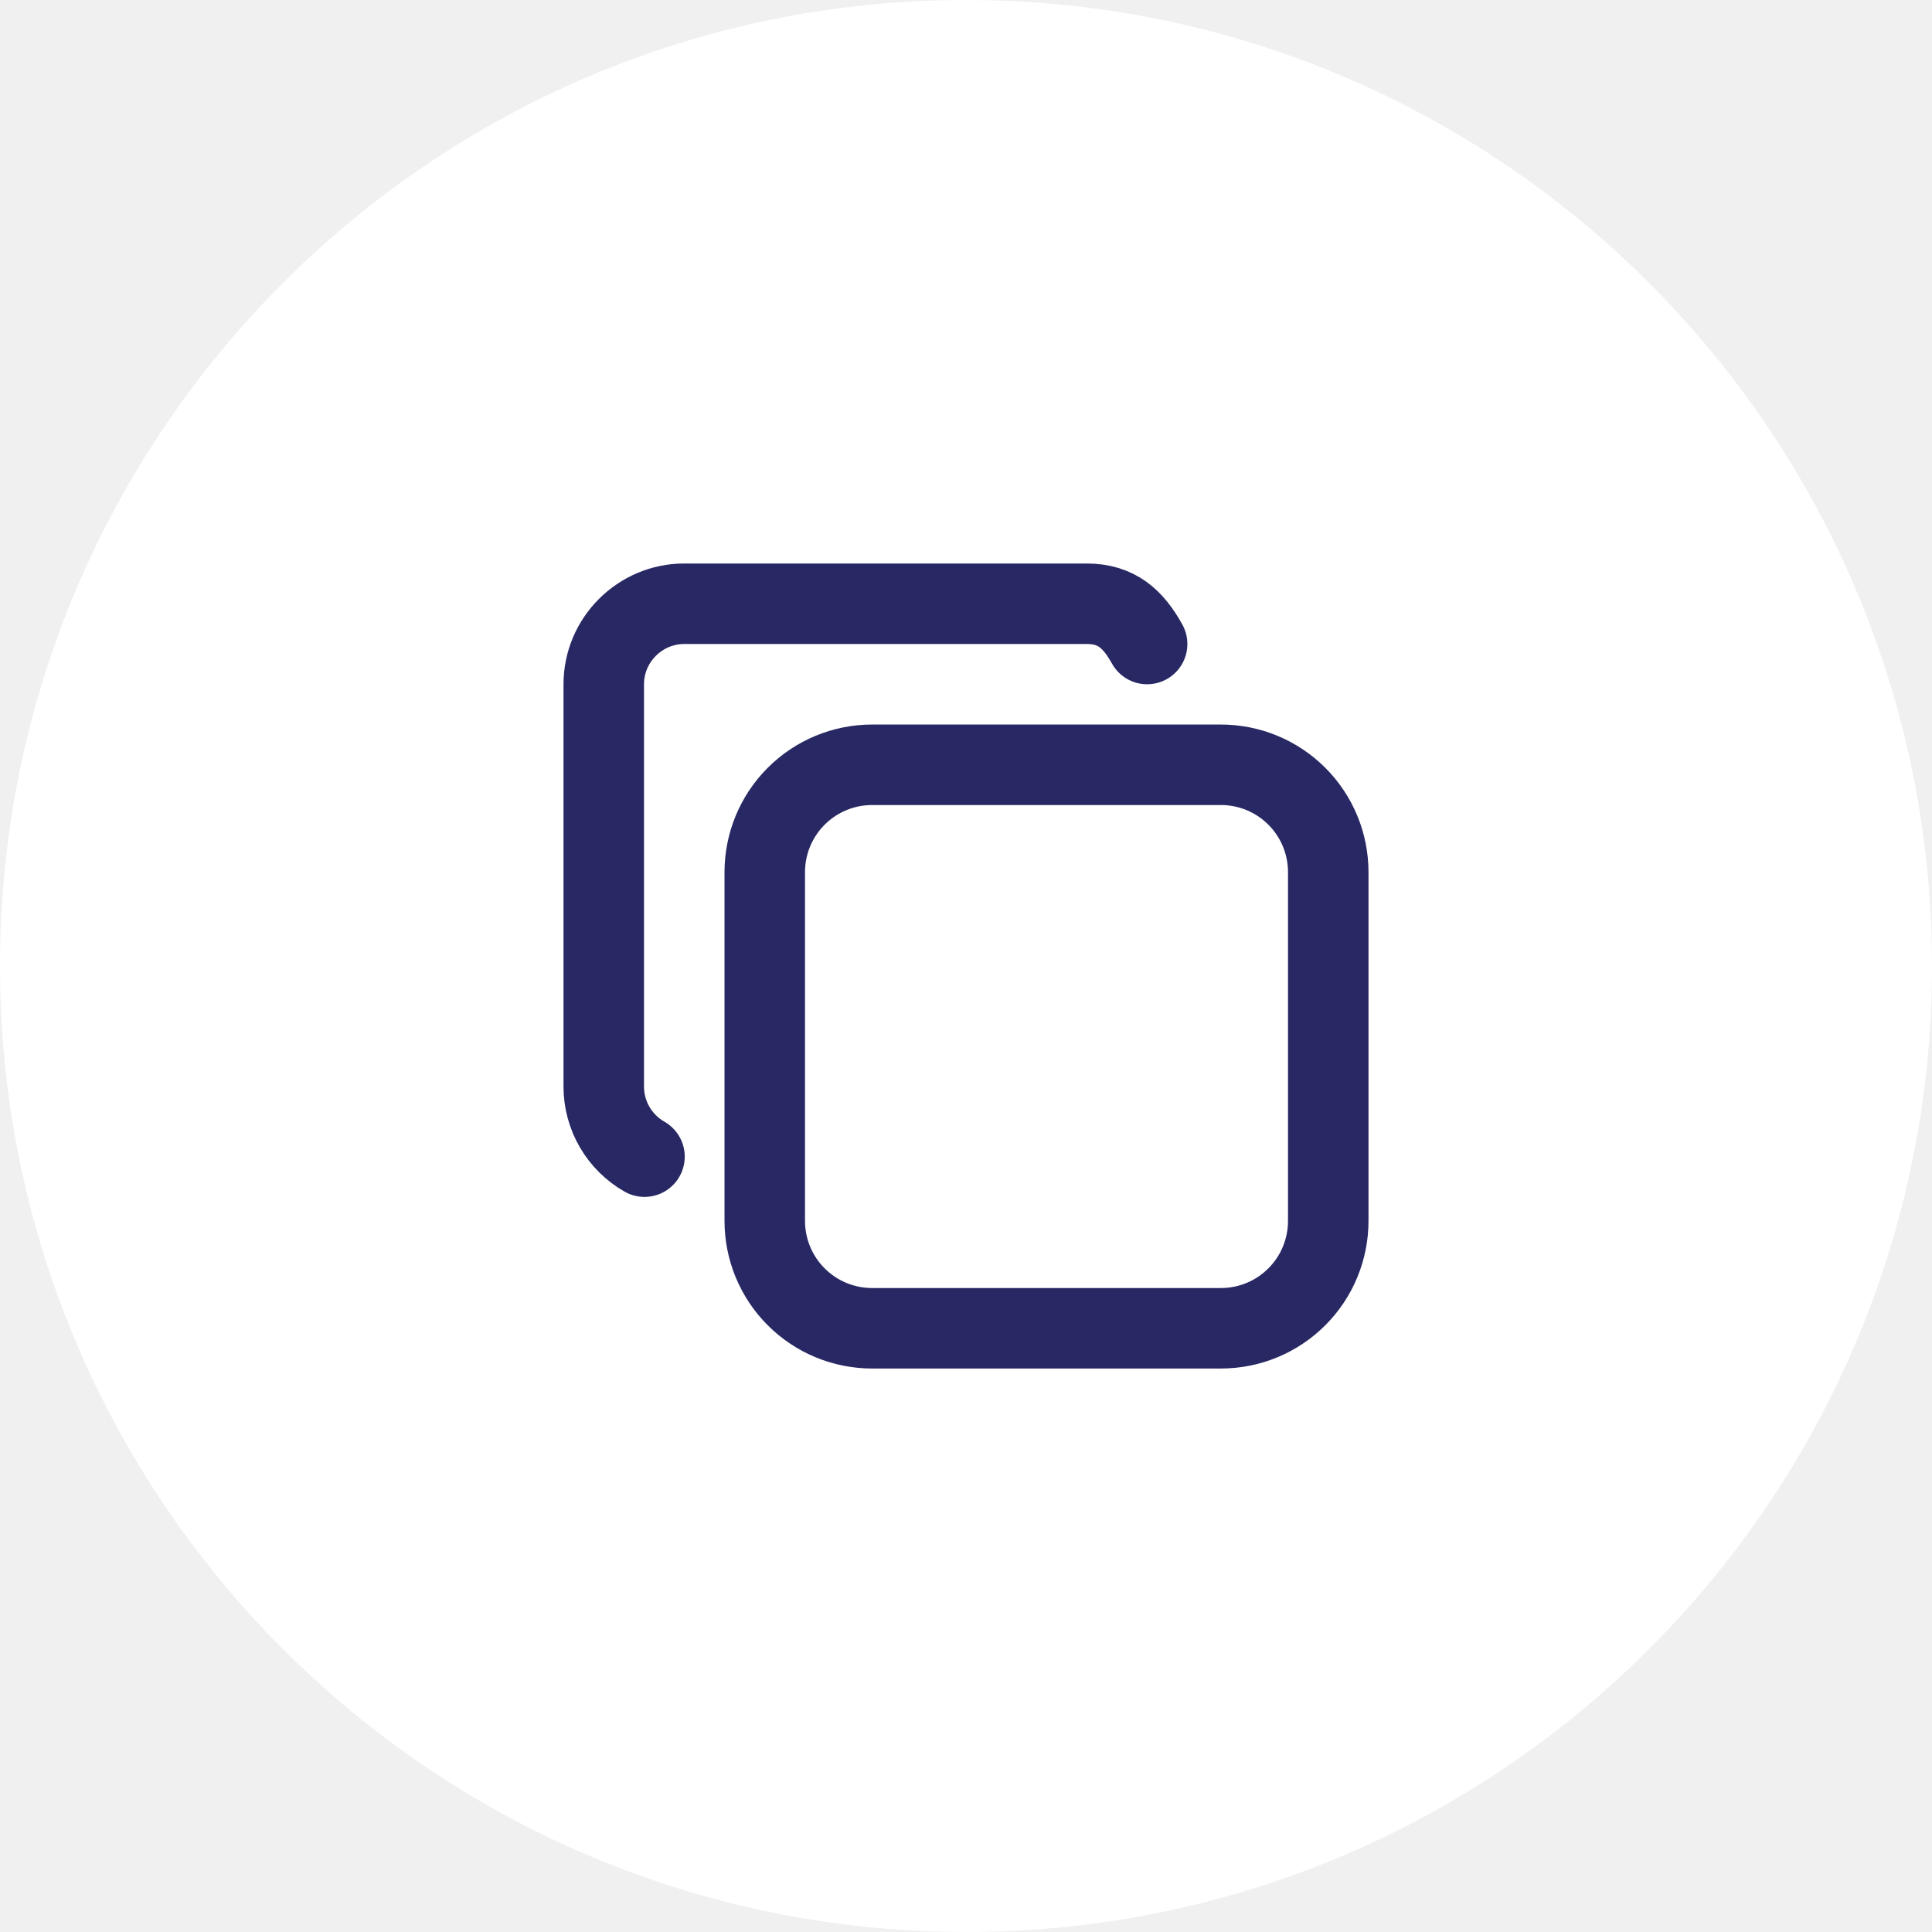
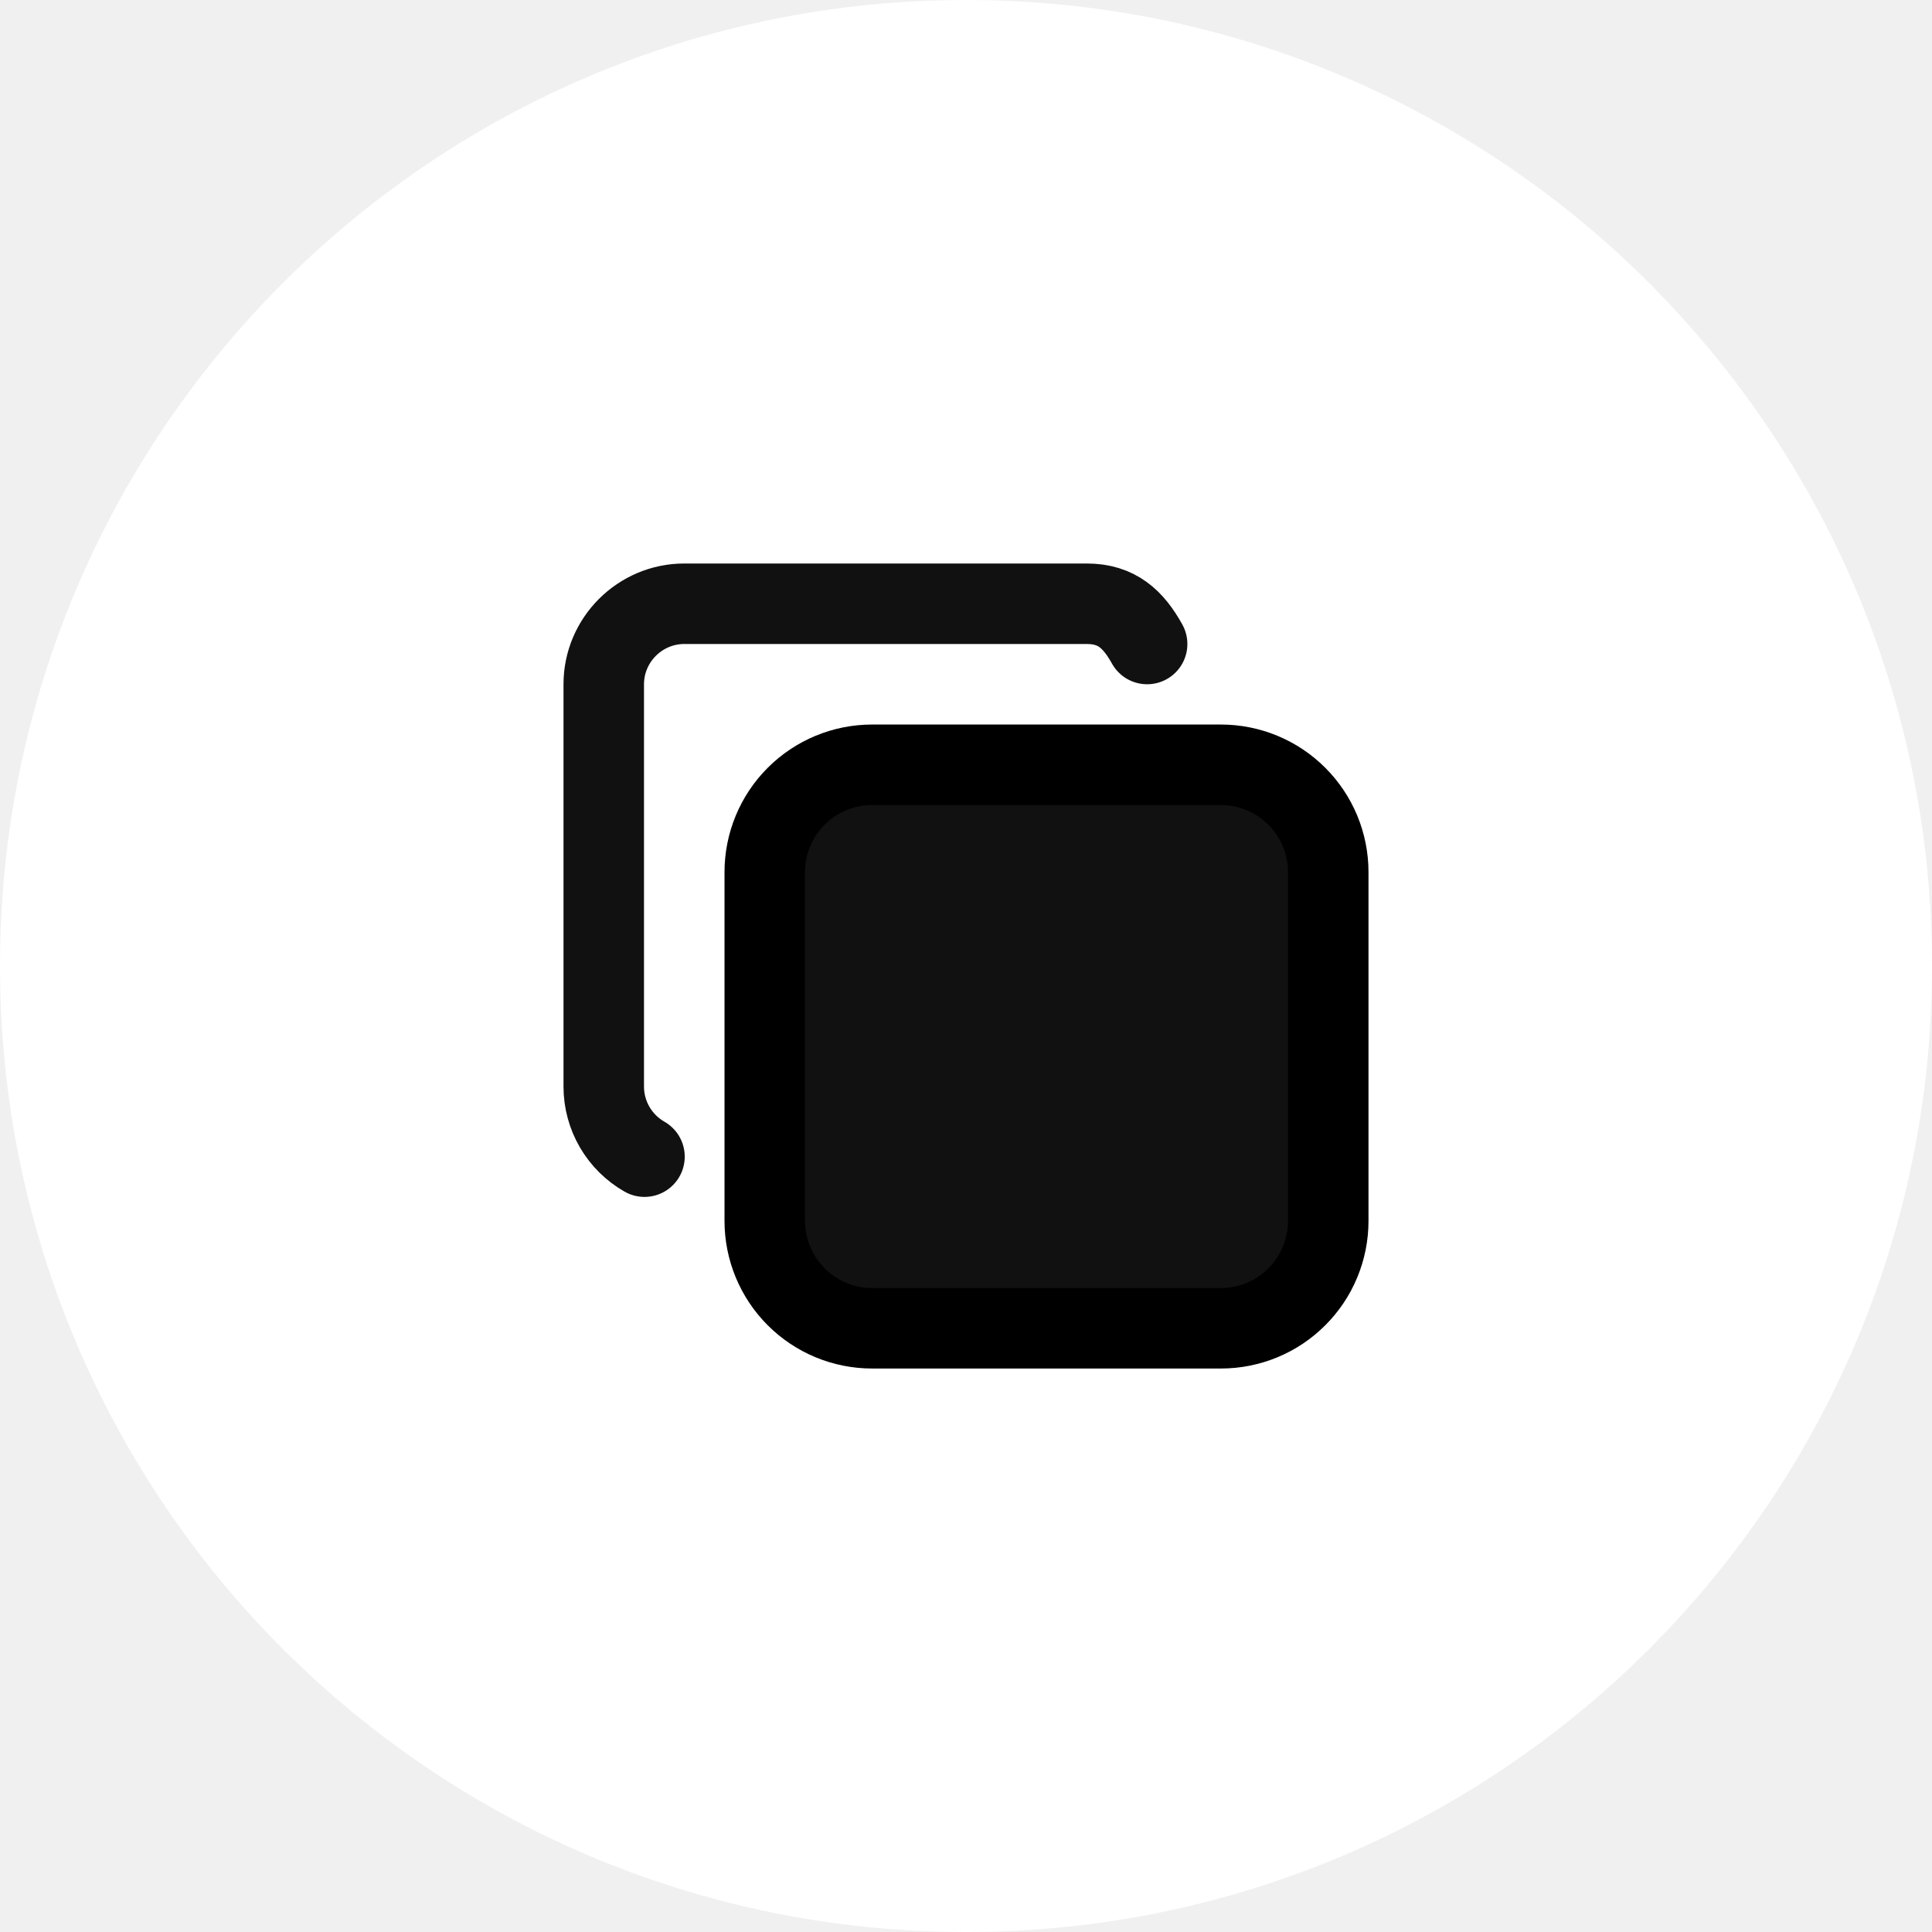
<svg xmlns="http://www.w3.org/2000/svg" width="80" height="80" viewBox="0 0 80 80" fill="none">
  <rect x="0.5" y="0.5" width="79" height="79" rx="39.5" fill="white" />
  <rect x="0.5" y="0.5" width="79" height="79" rx="39.5" stroke="white" />
  <g clip-path="url(#clip0_337_988)">
-     <path d="M31.667 36.113C31.667 34.934 32.135 33.803 32.969 32.97C33.803 32.136 34.933 31.668 36.112 31.668H50.555C51.139 31.668 51.717 31.783 52.256 32.006C52.796 32.23 53.286 32.557 53.698 32.97C54.111 33.383 54.439 33.873 54.662 34.412C54.885 34.951 55 35.529 55 36.113V50.556C55 51.14 54.885 51.718 54.662 52.257C54.439 52.797 54.111 53.287 53.698 53.699C53.286 54.112 52.796 54.44 52.256 54.663C51.717 54.886 51.139 55.001 50.555 55.001H36.112C35.528 55.001 34.95 54.886 34.411 54.663C33.872 54.44 33.382 54.112 32.969 53.699C32.556 53.287 32.229 52.797 32.005 52.257C31.782 51.718 31.667 51.14 31.667 50.556V36.113Z" stroke="#282864" stroke-width="3.333" stroke-linecap="round" stroke-linejoin="round" />
-     <path d="M26.687 47.895C26.176 47.604 25.75 47.182 25.454 46.674C25.158 46.166 25.001 45.588 25 45V28.333C25 26.5 26.5 25 28.333 25H45C46.25 25 46.93 25.642 47.5 26.667" stroke="#282864" stroke-width="3.333" stroke-linecap="round" stroke-linejoin="round" />
+     <path d="M31.667 36.113C31.667 34.934 32.135 33.803 32.969 32.97C33.803 32.136 34.933 31.668 36.112 31.668H50.555C51.139 31.668 51.717 31.783 52.256 32.006C52.796 32.23 53.286 32.557 53.698 32.97C54.111 33.383 54.439 33.873 54.662 34.412C54.885 34.951 55 35.529 55 36.113V50.556C55 51.14 54.885 51.718 54.662 52.257C54.439 52.797 54.111 53.287 53.698 53.699C53.286 54.112 52.796 54.44 52.256 54.663C51.717 54.886 51.139 55.001 50.555 55.001H36.112C35.528 55.001 34.95 54.886 34.411 54.663C33.872 54.44 33.382 54.112 32.969 53.699C32.556 53.287 32.229 52.797 32.005 52.257C31.782 51.718 31.667 51.14 31.667 50.556V36.113Z" fill="#111111" stroke="black" stroke-width="3.333" stroke-linecap="round" stroke-linejoin="round" />
+     <path d="M26.687 47.895C26.176 47.604 25.75 47.182 25.454 46.674C25.158 46.166 25.001 45.588 25 45V28.333C25 26.5 26.5 25 28.333 25H45C46.25 25 46.93 25.642 47.5 26.667" stroke="#111111" stroke-width="3.333" stroke-linecap="round" stroke-linejoin="round" />
  </g>
  <defs>
    <clipPath id="clip0_337_988">
      <rect width="40" height="40" fill="white" transform="translate(20 20)" />
    </clipPath>
  </defs>
</svg>
